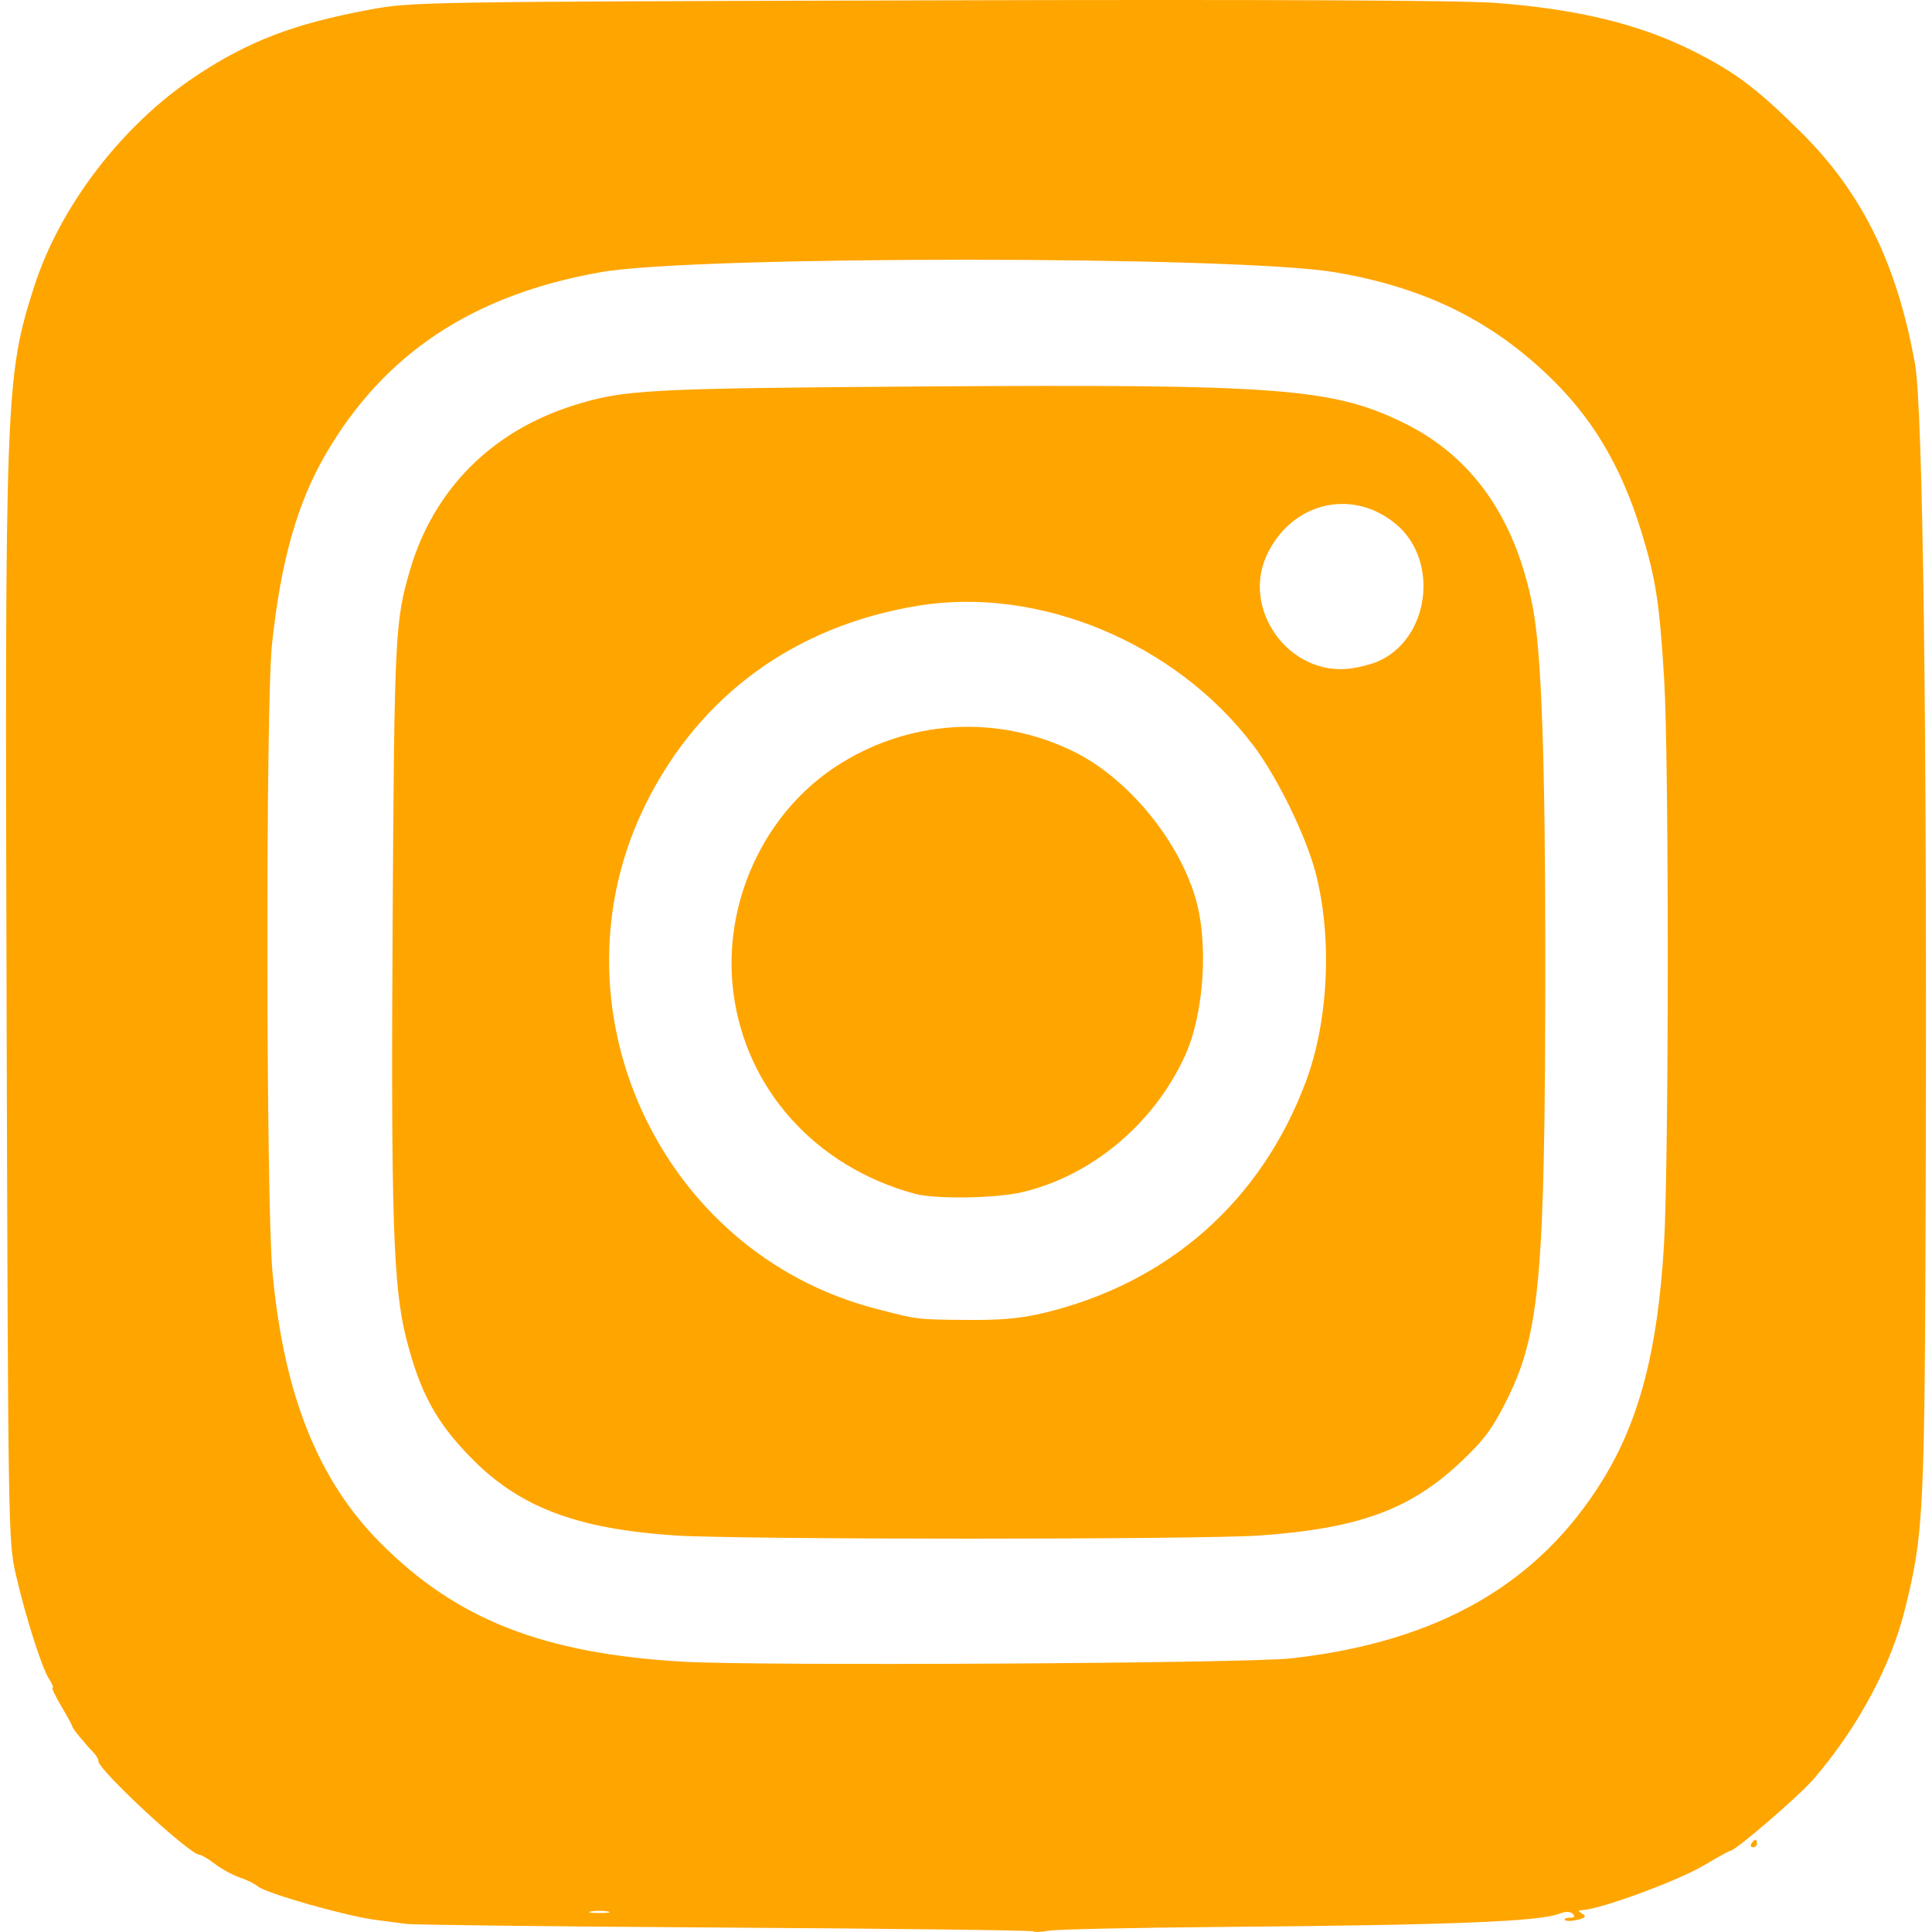
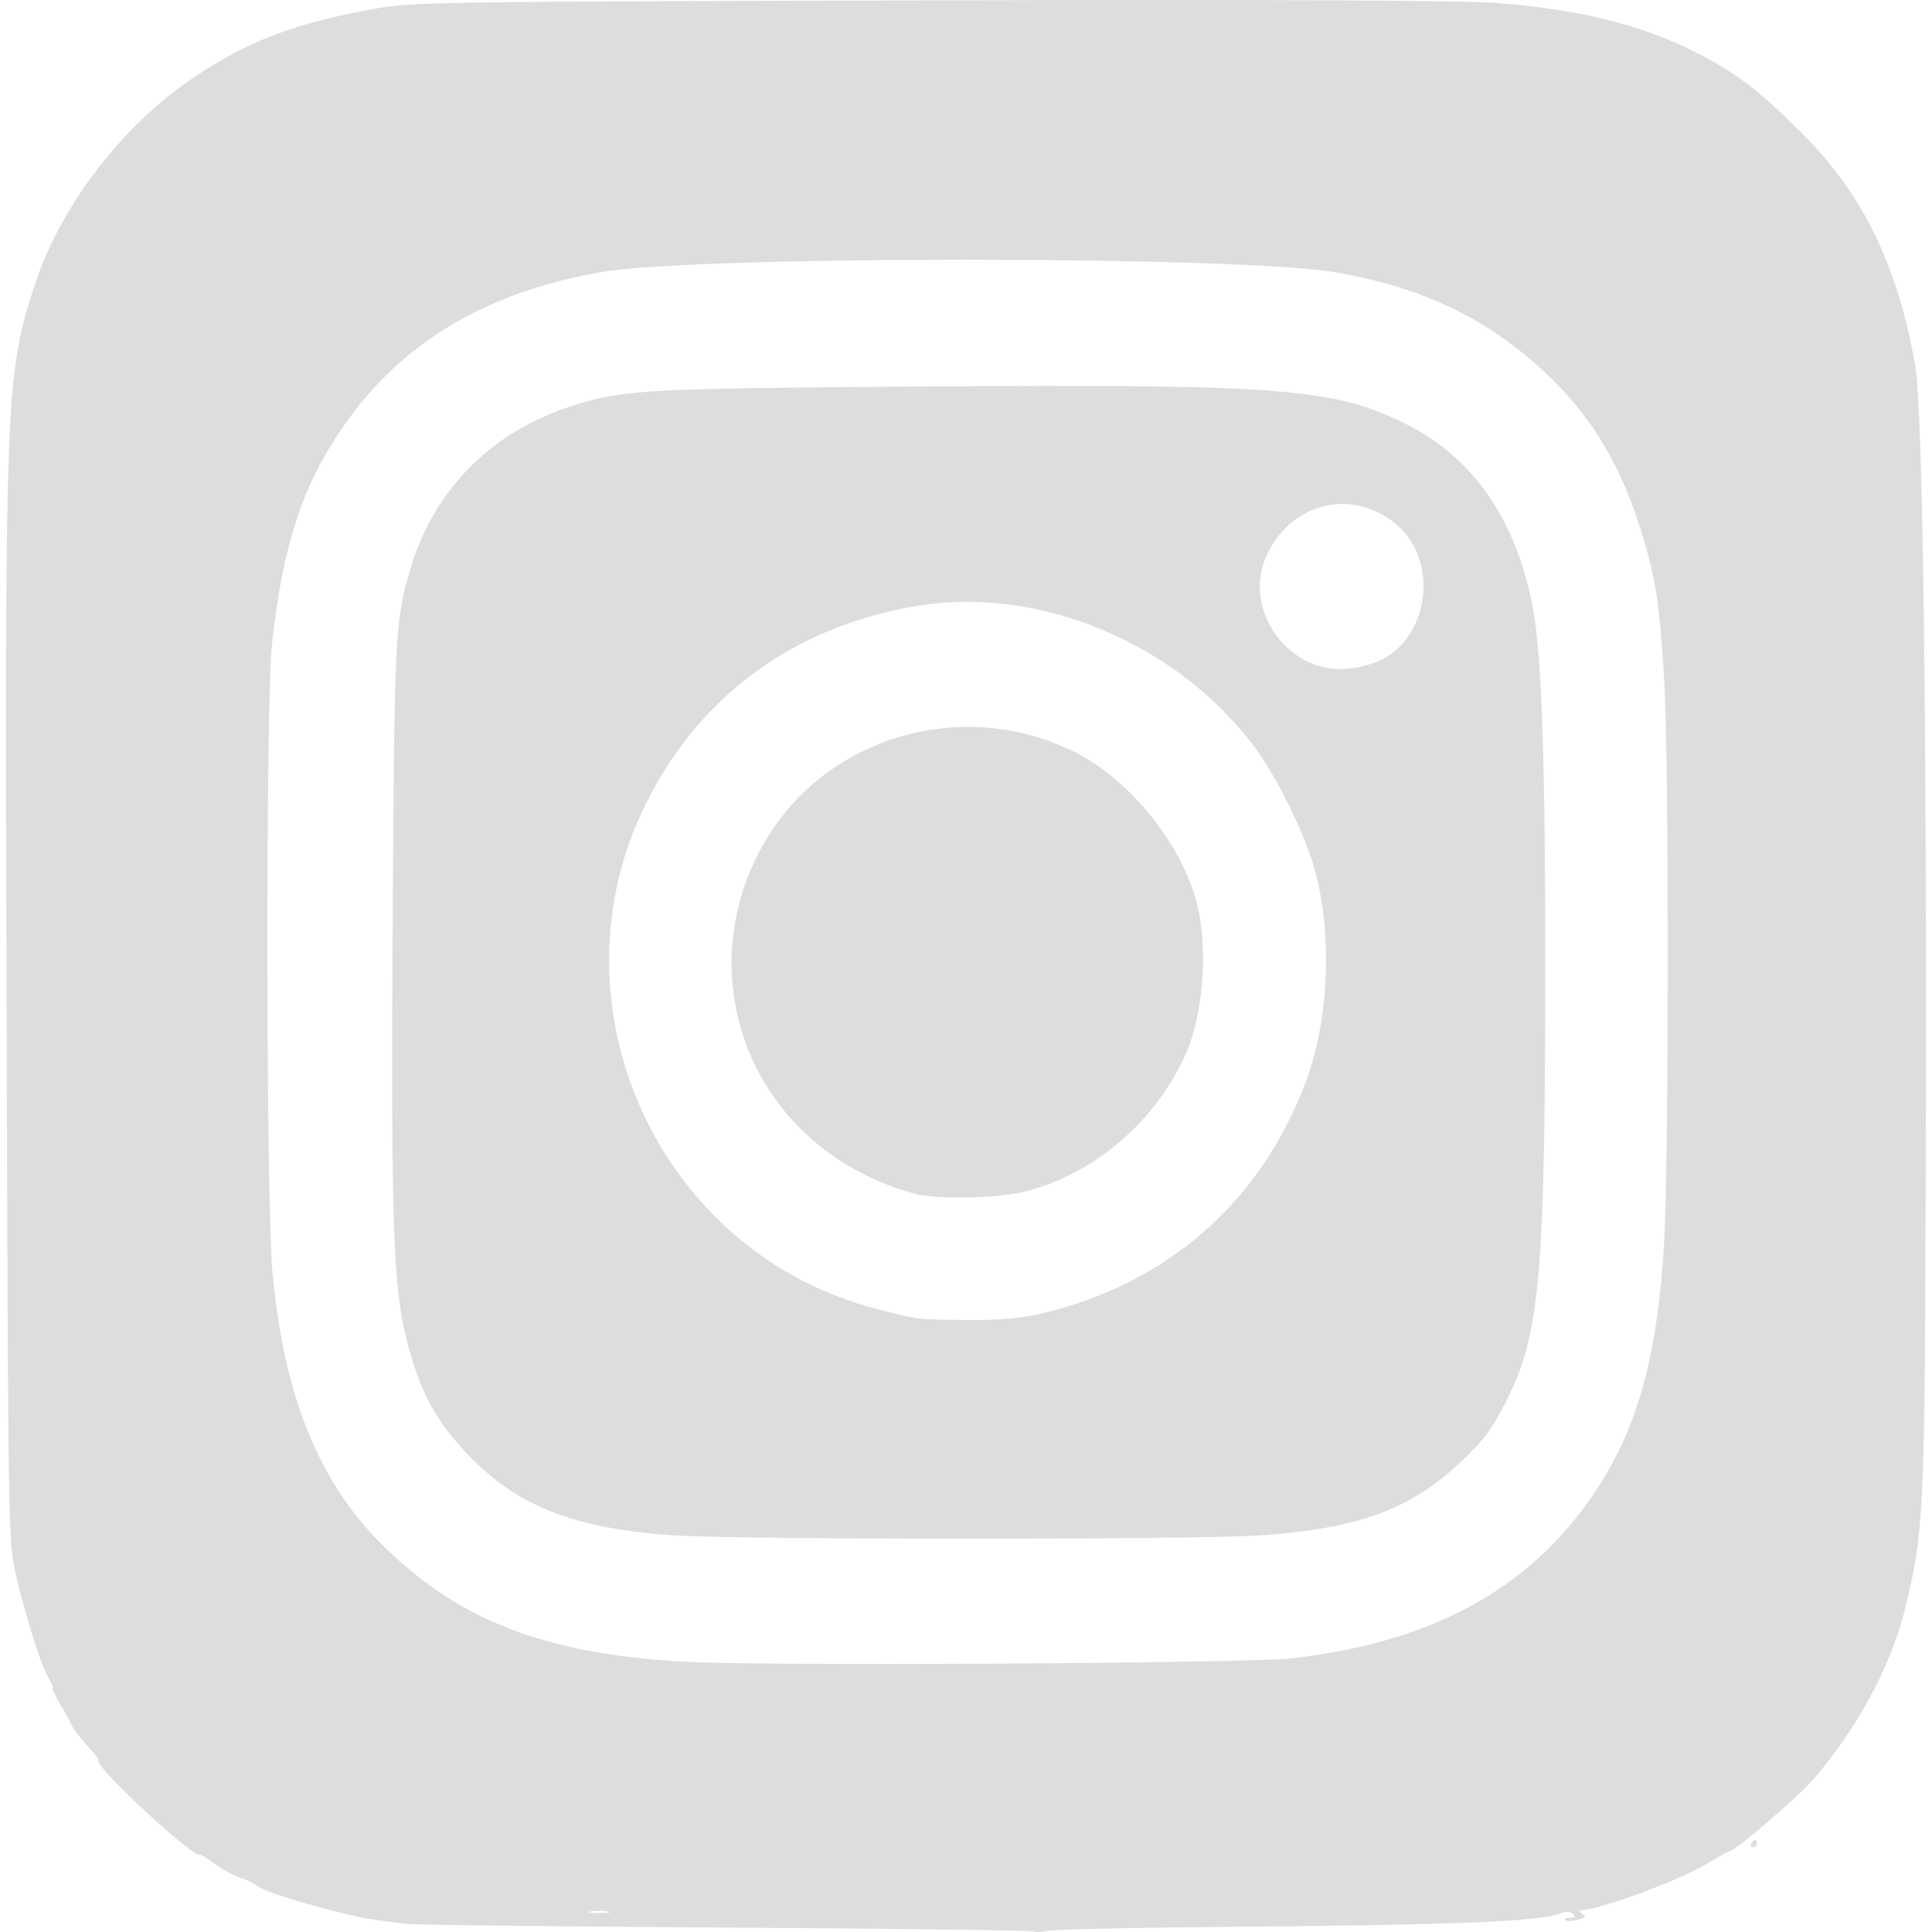
<svg xmlns="http://www.w3.org/2000/svg" width="1024" height="1024" viewBox="0 0 270.933 270.933" version="1.1" id="svg8">
  <defs id="defs2" />
  <g id="layer1">
-     <path style="fill:#ffa500;stroke-width:0.52;fill-opacity:1" d="m 144.918,270.843 c -0.145,-0.147 -19.58,-0.385 -43.187,-0.53 -23.608,-0.145 -43.742,-0.377 -44.744,-0.515 -1.002,-0.139 -2.917,-0.388 -4.257,-0.554 -4.036,-0.5 -15.433,-3.731 -16.556,-4.694 -0.429,-0.368 -1.579,-0.938 -2.555,-1.265 -0.976,-0.328 -2.541,-1.181 -3.477,-1.895 -0.936,-0.714 -1.924,-1.299 -2.194,-1.299 -1.34,0 -14.147,-11.867 -14.147,-13.109 0,-0.272 -0.293,-0.798 -0.65,-1.168 -1.249,-1.294 -2.992,-3.424 -2.992,-3.655 0,-0.128 -0.696,-1.414 -1.547,-2.858 -0.851,-1.443 -1.41,-2.625 -1.241,-2.625 0.169,0 -0.047,-0.539 -0.479,-1.199 -1.019,-1.555 -3.304,-8.731 -4.672,-14.671 -1.058,-4.595 -1.082,-6.069 -1.293,-78.829 C 0.675,55.256 0.768,52.785 4.77,40.254 8.376,28.966 17.113,17.551 27.374,10.724 34.8,5.783 41.156,3.345 51.784,1.363 c 5.9,-1.1 6.994,-1.119 78.309,-1.312 48.285,-0.131 74.77,-0.012 79.681,0.36 11.558,0.875 20.227,2.997 27.767,6.796 5.857,2.952 8.915,5.265 15.123,11.439 8.5,8.454 13.389,18.43 15.891,32.424 1.102,6.166 1.689,50.798 1.499,114.06 -0.142,47.309 -0.264,49.84 -2.92,60.566 -1.97,7.956 -6.661,16.671 -12.802,23.785 -2.11,2.444 -10.994,10.088 -11.724,10.088 -0.153,0 -1.765,0.89 -3.583,1.977 -3.622,2.166 -14.408,6.152 -17.094,6.316 -0.675,0.041 -0.678,0.113 -0.027,0.524 0.589,0.373 0.443,0.555 -0.675,0.835 -0.785,0.197 -1.573,0.213 -1.751,0.036 -0.177,-0.177 0.114,-0.323 0.649,-0.323 0.671,0 0.804,-0.167 0.432,-0.54 -0.371,-0.371 -0.979,-0.372 -1.947,-0.004 -2.866,1.09 -15.383,1.574 -47.413,1.835 -12.306,0.1 -23.194,0.34 -24.195,0.532 -1.002,0.193 -1.94,0.23 -2.085,0.083 z m -59.703,-2.794 c -0.644,-0.124 -1.698,-0.124 -2.341,0 -0.644,0.124 -0.117,0.225 1.171,0.225 1.288,0 1.815,-0.101 1.171,-0.225 z m 95.87,-35.492 c 20.55,-2.308 34.648,-10.383 43.668,-25.012 5.151,-8.354 7.721,-18.216 8.595,-32.975 0.696,-11.755 0.711,-68.038 0.021,-79.378 -0.649,-10.663 -1.172,-14.055 -3.179,-20.579 -2.895,-9.411 -6.979,-16.203 -13.367,-22.229 -8.163,-7.701 -17.399,-12.132 -29.597,-14.202 -13.745,-2.332 -89.702,-2.351 -102.921,-0.025 -17.945,3.157 -30.387,11.376 -38.619,25.512 -4.009,6.884 -6.305,15.009 -7.547,26.703 -0.894,8.422 -0.839,78.184 0.07,88.028 1.583,17.142 6.383,29.183 15.137,37.972 10.721,10.763 22.774,15.497 42.406,16.655 10.533,0.621 78.976,0.245 85.333,-0.469 z M 94.604,215.319 c -13.862,-0.932 -21.855,-3.998 -28.653,-10.993 -4.842,-4.982 -7.051,-9.069 -8.976,-16.606 -1.838,-7.198 -2.161,-17.081 -1.913,-58.547 0.24,-40.127 0.338,-42.093 2.444,-49.259 3.306,-11.243 11.4,-19.404 22.844,-23.034 7.065,-2.241 10.18,-2.412 48.701,-2.681 50.097,-0.349 57.717,0.217 67.642,5.025 9.754,4.725 15.861,13.413 18.268,25.99 1.224,6.395 1.756,21.766 1.74,50.26 -0.025,43.629 -0.742,51.616 -5.478,61.014 -1.994,3.956 -3.148,5.496 -6.449,8.601 -7.043,6.625 -14.31,9.272 -28.113,10.237 -8.544,0.598 -73.145,0.592 -82.058,-0.006 z m 51.739,-31.188 c 17.493,-4.194 30.513,-15.676 36.777,-32.431 3.186,-8.522 3.737,-20.112 1.39,-29.234 -1.336,-5.193 -5.393,-13.499 -8.767,-17.951 C 164.855,90.148 145.732,82.174 128.792,84.936 c -17.235,2.81 -30.576,12.483 -38.164,27.671 -14.108,28.237 1.667,63 32.18,70.914 6.016,1.561 5.665,1.517 12.748,1.579 4.84,0.042 7.6,-0.206 10.787,-0.97 z m -18.072,-16.726 c -13.925,-3.786 -23.731,-14.704 -25.436,-28.319 -1.542,-12.313 4.203,-24.925 14.393,-31.598 10.059,-6.588 22.609,-7.374 33.346,-2.09 7.433,3.658 14.48,12.073 17.003,20.304 1.957,6.384 1.306,16.479 -1.449,22.459 -4.364,9.473 -13.054,16.731 -22.776,19.023 -3.721,0.877 -12.212,1.002 -15.082,0.222 z M 193.068,92.823 c 7.324,-3.01 8.898,-14.088 2.739,-19.282 -6.068,-5.116 -14.542,-3.181 -18.081,4.128 -3.765,7.777 3.097,17.218 11.684,16.078 1.145,-0.152 2.791,-0.568 3.658,-0.924 z m 52.537,165.708 c 0.177,-0.286 0.425,-0.52 0.551,-0.52 0.126,0 0.229,0.234 0.229,0.52 0,0.286 -0.248,0.52 -0.551,0.52 -0.303,0 -0.406,-0.234 -0.229,-0.52 z" id="path849" />
+     <path style="fill:#dddddd;stroke-width:0.52;fill-opacity:1" d="m 144.918,270.843 c -0.145,-0.147 -19.58,-0.385 -43.187,-0.53 -23.608,-0.145 -43.742,-0.377 -44.744,-0.515 -1.002,-0.139 -2.917,-0.388 -4.257,-0.554 -4.036,-0.5 -15.433,-3.731 -16.556,-4.694 -0.429,-0.368 -1.579,-0.938 -2.555,-1.265 -0.976,-0.328 -2.541,-1.181 -3.477,-1.895 -0.936,-0.714 -1.924,-1.299 -2.194,-1.299 -1.34,0 -14.147,-11.867 -14.147,-13.109 0,-0.272 -0.293,-0.798 -0.65,-1.168 -1.249,-1.294 -2.992,-3.424 -2.992,-3.655 0,-0.128 -0.696,-1.414 -1.547,-2.858 -0.851,-1.443 -1.41,-2.625 -1.241,-2.625 0.169,0 -0.047,-0.539 -0.479,-1.199 -1.019,-1.555 -3.304,-8.731 -4.672,-14.671 -1.058,-4.595 -1.082,-6.069 -1.293,-78.829 C 0.675,55.256 0.768,52.785 4.77,40.254 8.376,28.966 17.113,17.551 27.374,10.724 34.8,5.783 41.156,3.345 51.784,1.363 c 5.9,-1.1 6.994,-1.119 78.309,-1.312 48.285,-0.131 74.77,-0.012 79.681,0.36 11.558,0.875 20.227,2.997 27.767,6.796 5.857,2.952 8.915,5.265 15.123,11.439 8.5,8.454 13.389,18.43 15.891,32.424 1.102,6.166 1.689,50.798 1.499,114.06 -0.142,47.309 -0.264,49.84 -2.92,60.566 -1.97,7.956 -6.661,16.671 -12.802,23.785 -2.11,2.444 -10.994,10.088 -11.724,10.088 -0.153,0 -1.765,0.89 -3.583,1.977 -3.622,2.166 -14.408,6.152 -17.094,6.316 -0.675,0.041 -0.678,0.113 -0.027,0.524 0.589,0.373 0.443,0.555 -0.675,0.835 -0.785,0.197 -1.573,0.213 -1.751,0.036 -0.177,-0.177 0.114,-0.323 0.649,-0.323 0.671,0 0.804,-0.167 0.432,-0.54 -0.371,-0.371 -0.979,-0.372 -1.947,-0.004 -2.866,1.09 -15.383,1.574 -47.413,1.835 -12.306,0.1 -23.194,0.34 -24.195,0.532 -1.002,0.193 -1.94,0.23 -2.085,0.083 z m -59.703,-2.794 c -0.644,-0.124 -1.698,-0.124 -2.341,0 -0.644,0.124 -0.117,0.225 1.171,0.225 1.288,0 1.815,-0.101 1.171,-0.225 z m 95.87,-35.492 c 20.55,-2.308 34.648,-10.383 43.668,-25.012 5.151,-8.354 7.721,-18.216 8.595,-32.975 0.696,-11.755 0.711,-68.038 0.021,-79.378 -0.649,-10.663 -1.172,-14.055 -3.179,-20.579 -2.895,-9.411 -6.979,-16.203 -13.367,-22.229 -8.163,-7.701 -17.399,-12.132 -29.597,-14.202 -13.745,-2.332 -89.702,-2.351 -102.921,-0.025 -17.945,3.157 -30.387,11.376 -38.619,25.512 -4.009,6.884 -6.305,15.009 -7.547,26.703 -0.894,8.422 -0.839,78.184 0.07,88.028 1.583,17.142 6.383,29.183 15.137,37.972 10.721,10.763 22.774,15.497 42.406,16.655 10.533,0.621 78.976,0.245 85.333,-0.469 z M 94.604,215.319 c -13.862,-0.932 -21.855,-3.998 -28.653,-10.993 -4.842,-4.982 -7.051,-9.069 -8.976,-16.606 -1.838,-7.198 -2.161,-17.081 -1.913,-58.547 0.24,-40.127 0.338,-42.093 2.444,-49.259 3.306,-11.243 11.4,-19.404 22.844,-23.034 7.065,-2.241 10.18,-2.412 48.701,-2.681 50.097,-0.349 57.717,0.217 67.642,5.025 9.754,4.725 15.861,13.413 18.268,25.99 1.224,6.395 1.756,21.766 1.74,50.26 -0.025,43.629 -0.742,51.616 -5.478,61.014 -1.994,3.956 -3.148,5.496 -6.449,8.601 -7.043,6.625 -14.31,9.272 -28.113,10.237 -8.544,0.598 -73.145,0.592 -82.058,-0.006 z m 51.739,-31.188 c 17.493,-4.194 30.513,-15.676 36.777,-32.431 3.186,-8.522 3.737,-20.112 1.39,-29.234 -1.336,-5.193 -5.393,-13.499 -8.767,-17.951 C 164.855,90.148 145.732,82.174 128.792,84.936 c -17.235,2.81 -30.576,12.483 -38.164,27.671 -14.108,28.237 1.667,63 32.18,70.914 6.016,1.561 5.665,1.517 12.748,1.579 4.84,0.042 7.6,-0.206 10.787,-0.97 z m -18.072,-16.726 c -13.925,-3.786 -23.731,-14.704 -25.436,-28.319 -1.542,-12.313 4.203,-24.925 14.393,-31.598 10.059,-6.588 22.609,-7.374 33.346,-2.09 7.433,3.658 14.48,12.073 17.003,20.304 1.957,6.384 1.306,16.479 -1.449,22.459 -4.364,9.473 -13.054,16.731 -22.776,19.023 -3.721,0.877 -12.212,1.002 -15.082,0.222 z M 193.068,92.823 c 7.324,-3.01 8.898,-14.088 2.739,-19.282 -6.068,-5.116 -14.542,-3.181 -18.081,4.128 -3.765,7.777 3.097,17.218 11.684,16.078 1.145,-0.152 2.791,-0.568 3.658,-0.924 z m 52.537,165.708 c 0.177,-0.286 0.425,-0.52 0.551,-0.52 0.126,0 0.229,0.234 0.229,0.52 0,0.286 -0.248,0.52 -0.551,0.52 -0.303,0 -0.406,-0.234 -0.229,-0.52 z" id="path849" />
  </g>
</svg>
